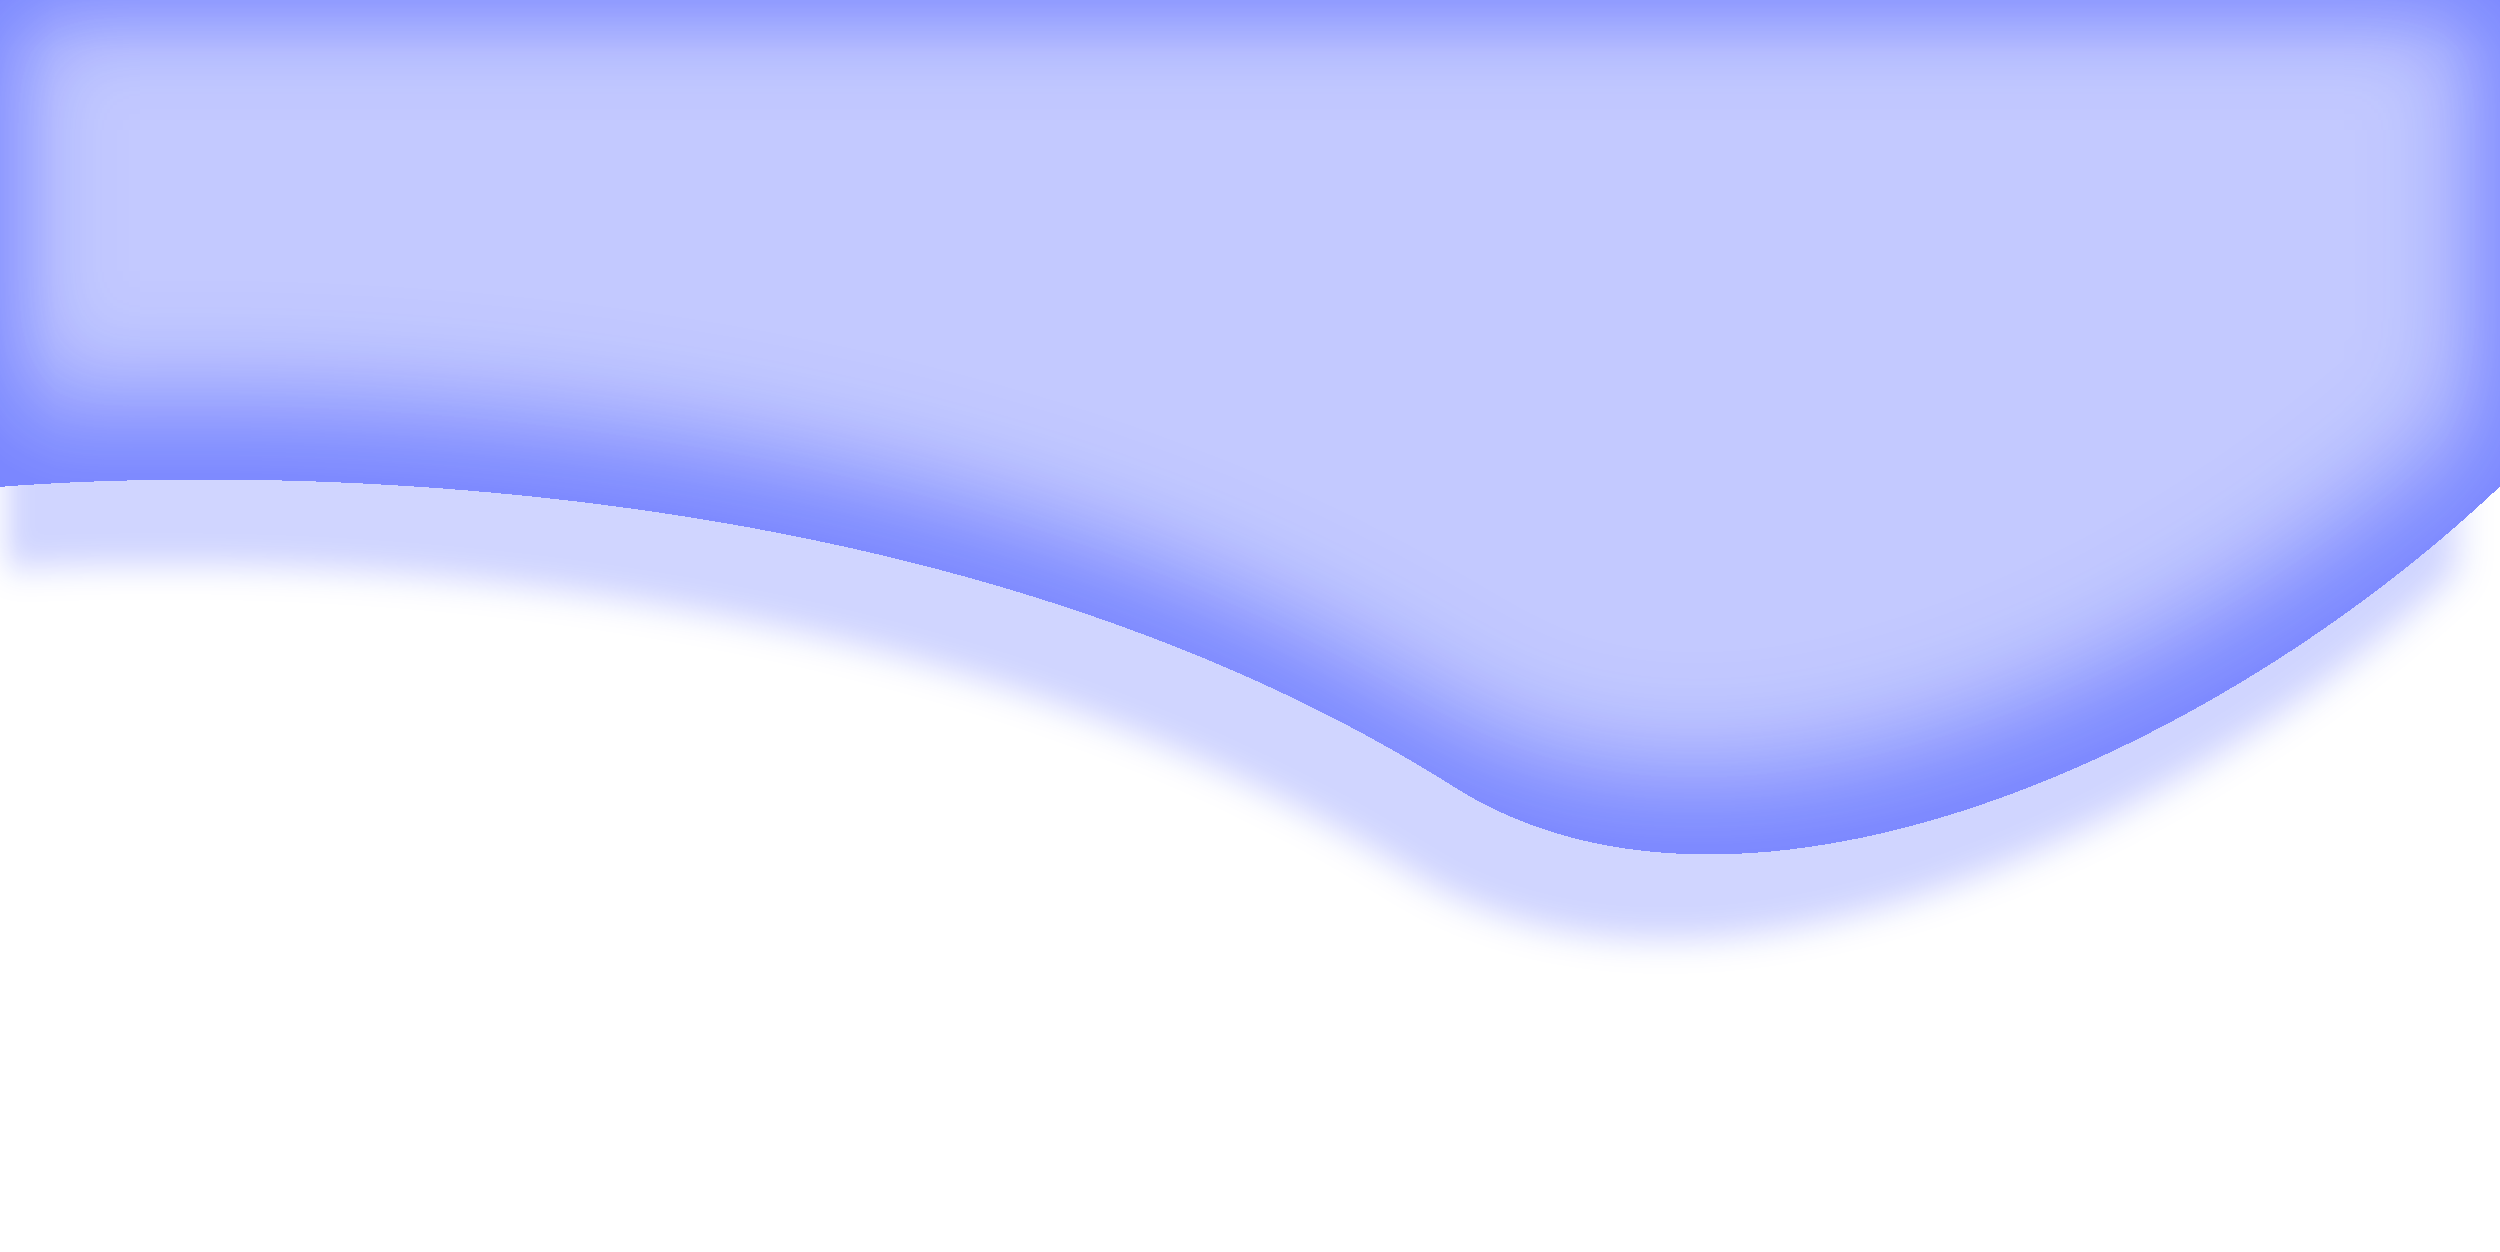
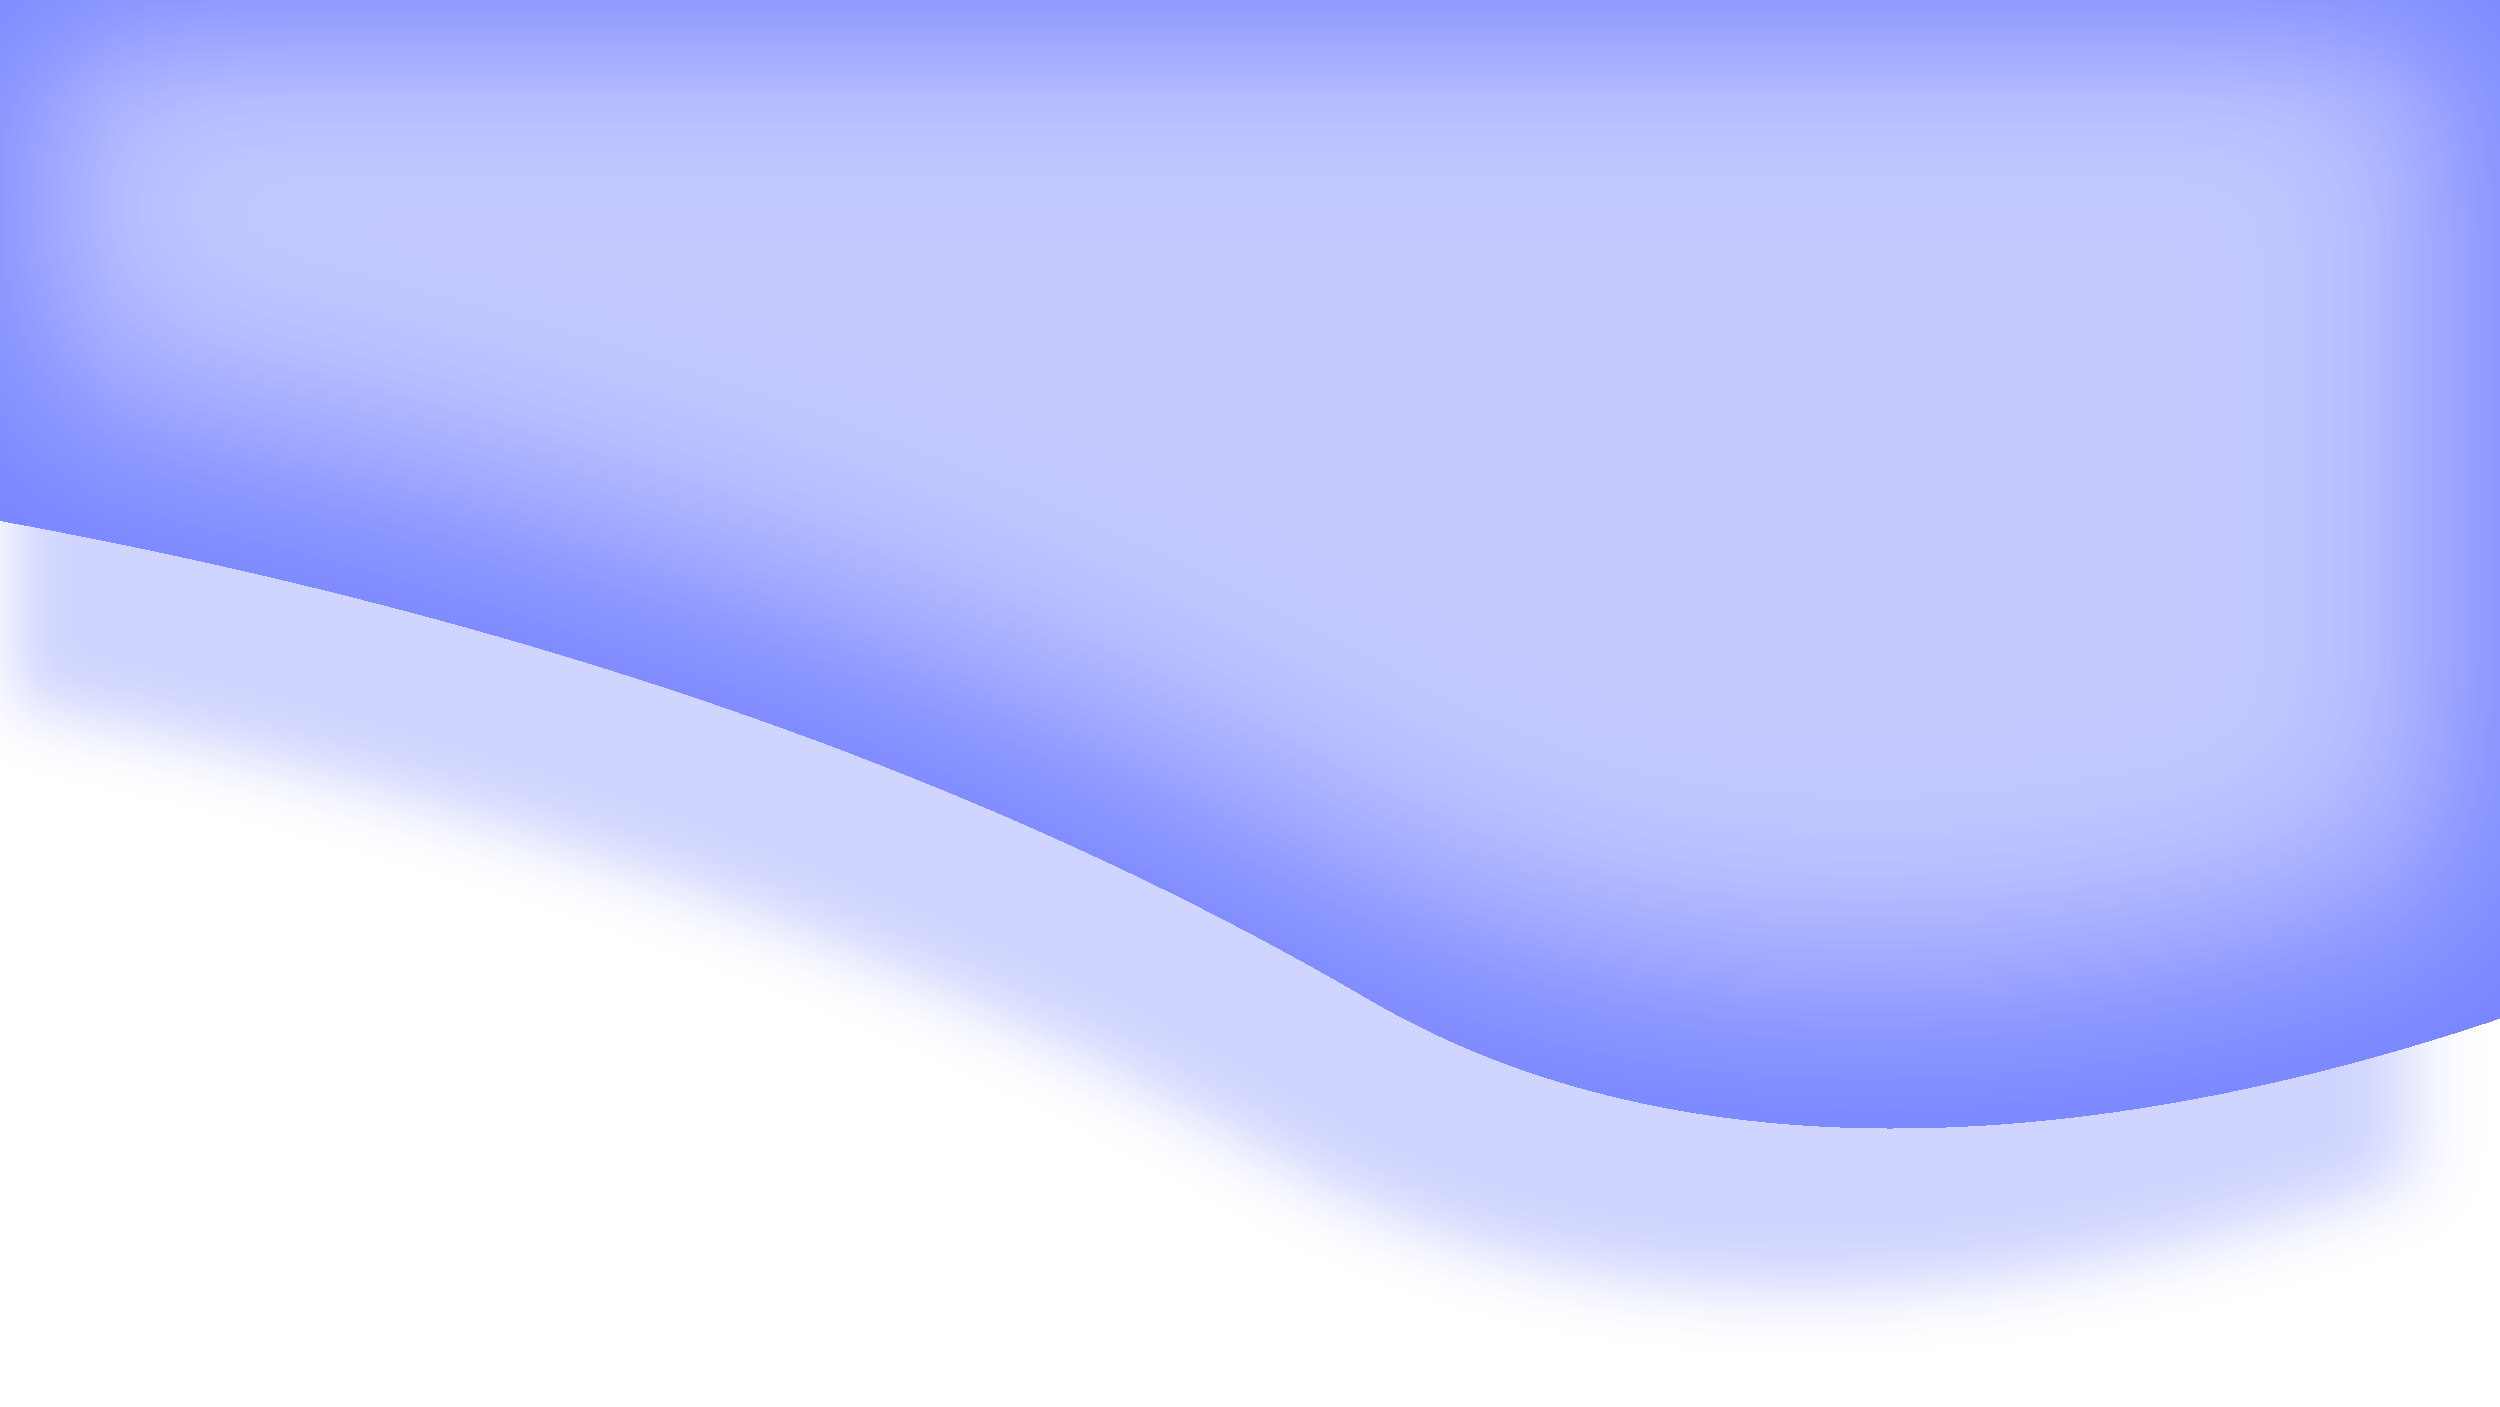
- <svg xmlns="http://www.w3.org/2000/svg" width="355.558mm" height="177.93mm" viewBox="0 0 355.558 177.93" version="1.1" id="svg1375">
-   <defs id="defs1372">
+ <svg xmlns="http://www.w3.org/2000/svg" width="1920" height="1080" viewBox="0 0 508 285.75" version="1.1" id="svg5">
+   <defs id="defs2">
    <filter id="filter0_di" x="-51" y="-55" width="1827.69" height="879.303" filterUnits="userSpaceOnUse" color-interpolation-filters="sRGB">
      <feFlood flood-opacity="0" result="BackgroundImageFix" id="feFlood1479" />
      <feColorMatrix in="SourceAlpha" type="matrix" values="0 0 0 0 0 0 0 0 0 0 0 0 0 0 0 0 0 0 127 0" result="hardAlpha" id="feColorMatrix1481" />
      <feOffset dx="-28" dy="59" id="feOffset1483" />
      <feGaussianBlur stdDeviation="11.5" id="feGaussianBlur1485" />
      <feComposite in2="hardAlpha" operator="out" id="feComposite1487" />
      <feColorMatrix type="matrix" values="0 0 0 0 0.027 0 0 0 0 0.125 0 0 0 0 1 0 0 0 0.19 0" id="feColorMatrix1489" />
      <feBlend mode="normal" in2="BackgroundImageFix" result="effect1_dropShadow" id="feBlend1491" />
      <feBlend mode="normal" in="SourceGraphic" in2="effect1_dropShadow" result="shape" id="feBlend1493" />
      <feColorMatrix in="SourceAlpha" type="matrix" values="0 0 0 0 0 0 0 0 0 0 0 0 0 0 0 0 0 0 127 0" result="hardAlpha" id="feColorMatrix1495" />
      <feOffset dx="-10" dy="-55" id="feOffset1497" />
      <feGaussianBlur stdDeviation="37.5" id="feGaussianBlur1499" />
      <feComposite in2="hardAlpha" operator="arithmetic" k2="-1" k3="1" id="feComposite1501" k1="0" k4="0" />
      <feColorMatrix type="matrix" values="0 0 0 0 0.029 0 0 0 0 0.126 0 0 0 0 1 0 0 0 0.4 0" id="feColorMatrix1503" />
      <feBlend mode="normal" in2="shape" result="effect2_innerShadow" id="feBlend1505" />
    </filter>
+     <clipPath clipPathUnits="userSpaceOnUse" id="clipPath1275">
+       <rect style="fill:none;stroke:#000000;stroke-width:4.684;stroke-opacity:1" id="rect1277" width="1514.909" height="513.741" x="-0.079" y="327.72" clip-path="none" />
+     </clipPath>
  </defs>
-   <g id="layer1" transform="translate(68.46408,-82.32842)">
-     <g style="fill:none" id="g1531" transform="matrix(0.2645833,0,0,0.2645833,-123.2377,46.72763)">
-       <path d="m 0,1.1656e-6 c 0,0 605,-2.6226e-6 1441,0 C 2277,3.78821e-6 1336,962.5 943,695.5 550,428.5 0,489 0,489 Z" fill="#0720ff" fill-opacity="0.24" shape-rendering="crispEdges" id="path1475" style="filter:url(#filter0_di)" transform="matrix(0.8358979,0,0,0.7775456,200.2205,16.66413)" />
-     </g>
+   <g id="layer1" transform="translate(354.0125,-65.11938)">
+     <path d="m 0,1.1656e-6 c 0,0 605,-2.6226e-6 1441,0 C 2277,3.78821e-6 1336,962.5 943,695.5 550,428.5 0,489 0,489 Z" fill="#0720ff" fill-opacity="0.24" shape-rendering="crispEdges" id="path1475" style="filter:url(#filter0_di)" transform="matrix(0.6490011,0,0,0.5583817,-687.7535,-120.0519)" clip-path="url(#clipPath1275)" mask="none" />
  </g>
</svg>
